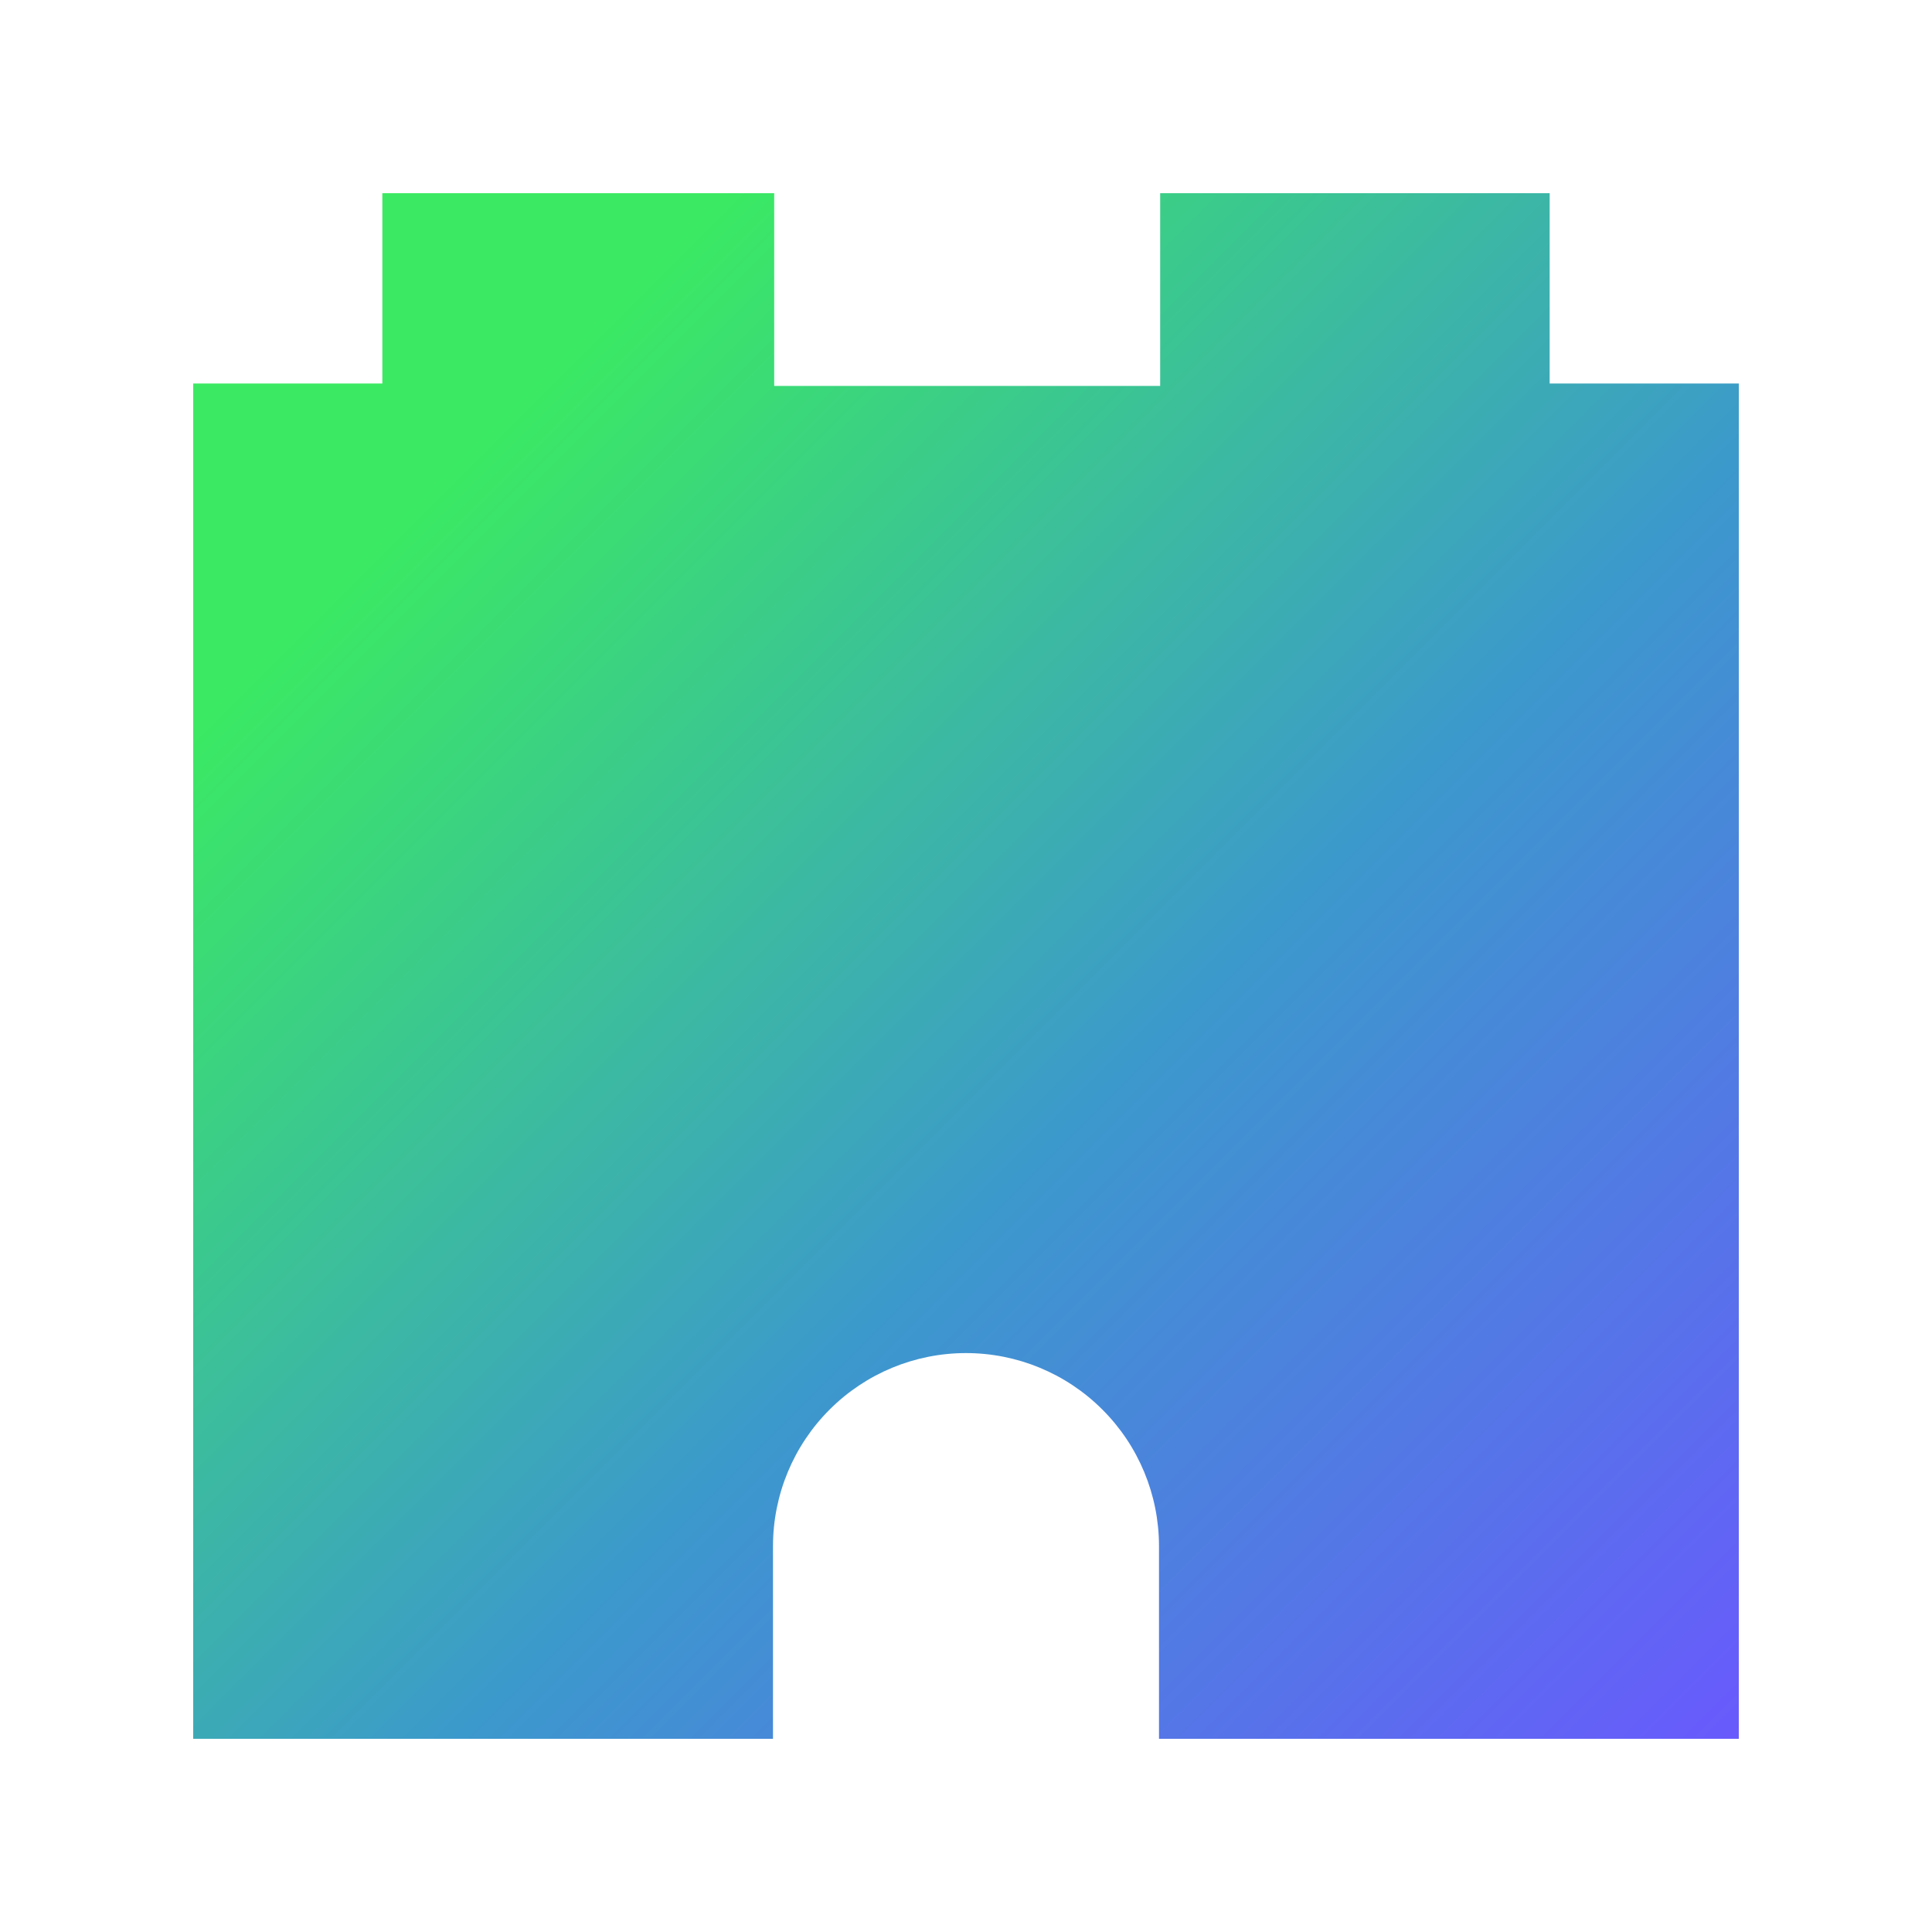
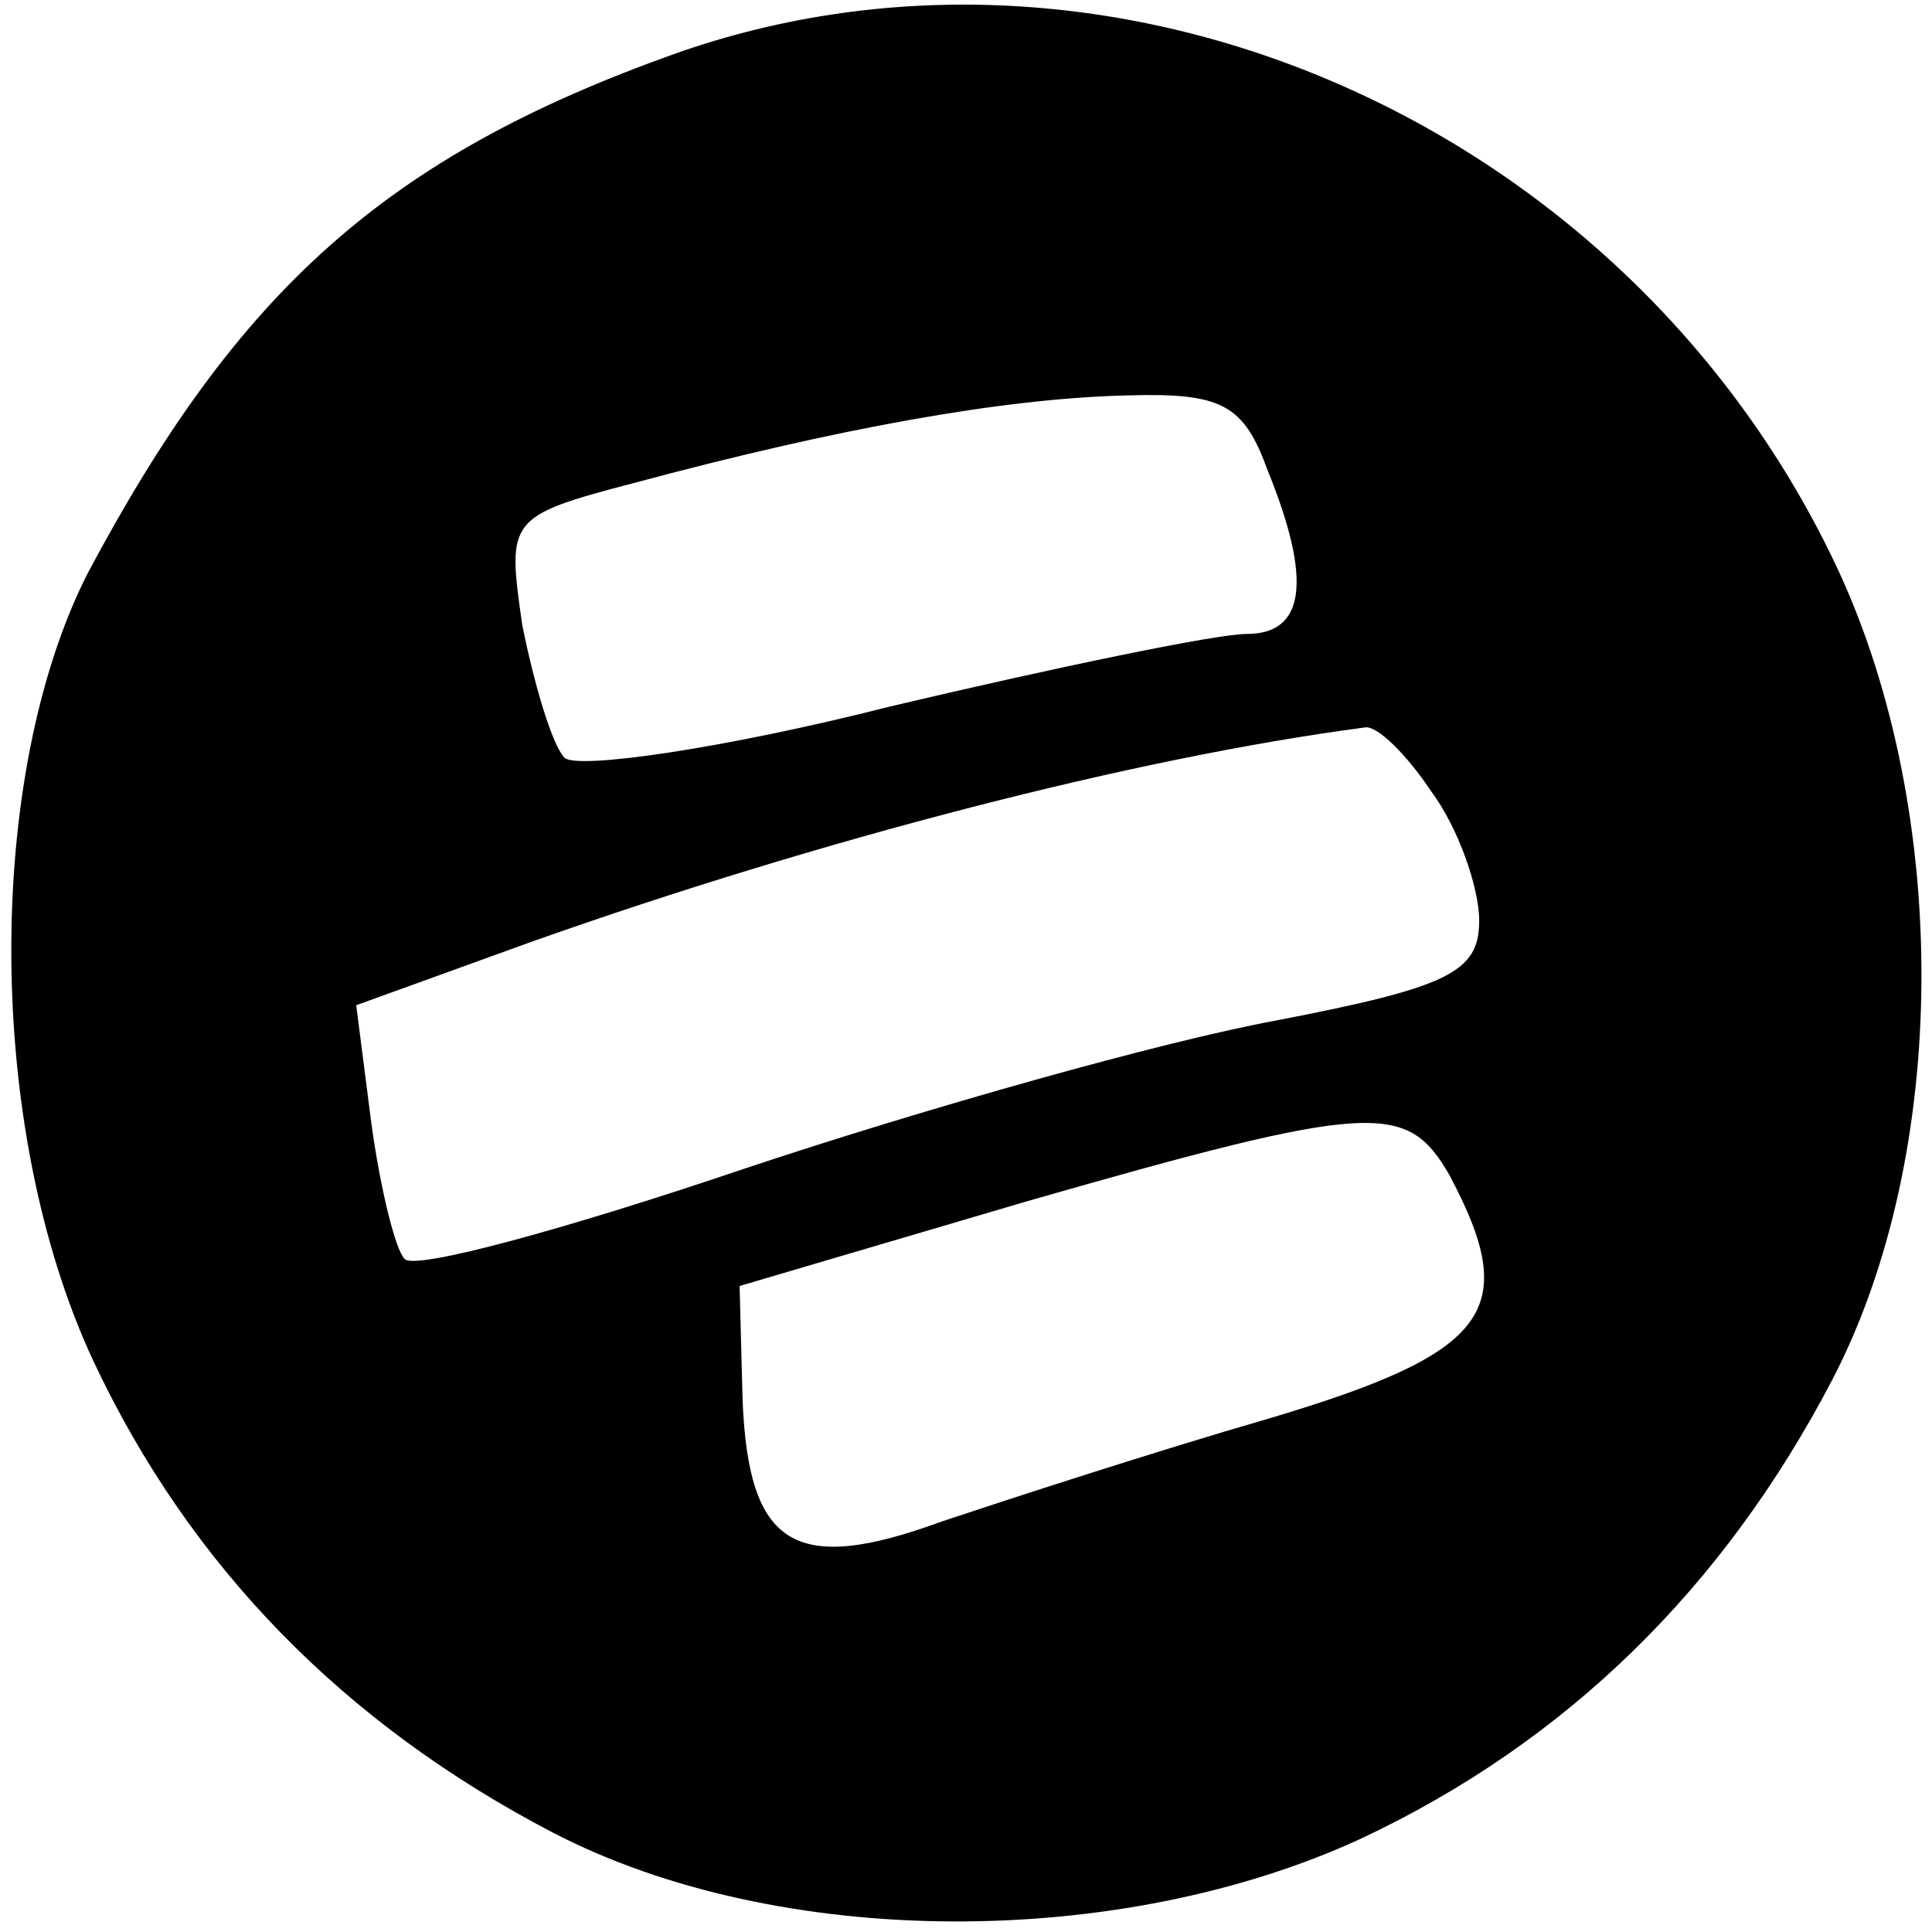
- <svg xmlns="http://www.w3.org/2000/svg" width="40" height="40" viewBox="0 0 40 40" fill="none">
-   <path d="M32.084 7.94V4H24.02V7.99H16.029V4H7.916V7.94H4V36H16.004V32.005C16.006 30.946 16.427 29.931 17.177 29.183C17.926 28.434 18.941 28.014 20 28.014C21.059 28.014 22.074 28.434 22.823 29.183C23.573 29.931 23.994 30.946 23.996 32.005V36H36V7.94H32.084Z" fill="url(#paint0_linear)" />
-   <defs>
-     <linearGradient id="paint0_linear" x1="2.942" y1="4.9" x2="37.777" y2="39.734" gradientUnits="userSpaceOnUse">
-       <stop offset="0.159" stop-color="#3BEA62" />
-       <stop offset="0.54" stop-color="#3C99CC" />
-       <stop offset="0.937" stop-color="#6B57FF" />
-     </linearGradient>
-   </defs>
+ <svg xmlns="http://www.w3.org/2000/svg" version="1.0" width="64pt" height="64pt" viewBox="0 0 64 64" preserveAspectRatio="xMidYMid meet">
+   <g transform="translate(0,64) scale(0.1,-0.1)" fill="#000000" stroke="none">
+     <path d="M223 622 c-95 -34 -144 -78 -194 -172 -34 -67 -34 -184 2 -261 32 -68 83 -120 152 -156 75 -39 188 -39 268 -2 68 32 120 83 156 152 39 75 39 188 2 268 -69 148 -240 223 -386 171z m197 -138 c15 -37 12 -54 -7 -54 -10 0 -63 -11 -118 -24 -55 -14 -104 -21 -108 -17 -4 4 -10 24 -14 44 -5 35 -5 36 37 47 67 18 122 28 163 29 32 1 39 -3 47 -25z m54 -106 c9 -12 16 -32 16 -43 0 -17 -10 -22 -67 -33 -38 -7 -116 -29 -176 -49 -59 -20 -110 -34 -113 -30 -3 3 -8 23 -11 45 l-5 39 58 21 c96 34 200 61 276 71 4 1 14 -9 22 -21z m6 -127 c24 -45 14 -59 -60 -81 -38 -11 -87 -27 -108 -34 -49 -18 -64 -8 -66 40 l-1 38 95 28 c115 33 126 33 140 9z" />
+   </g>
</svg>
